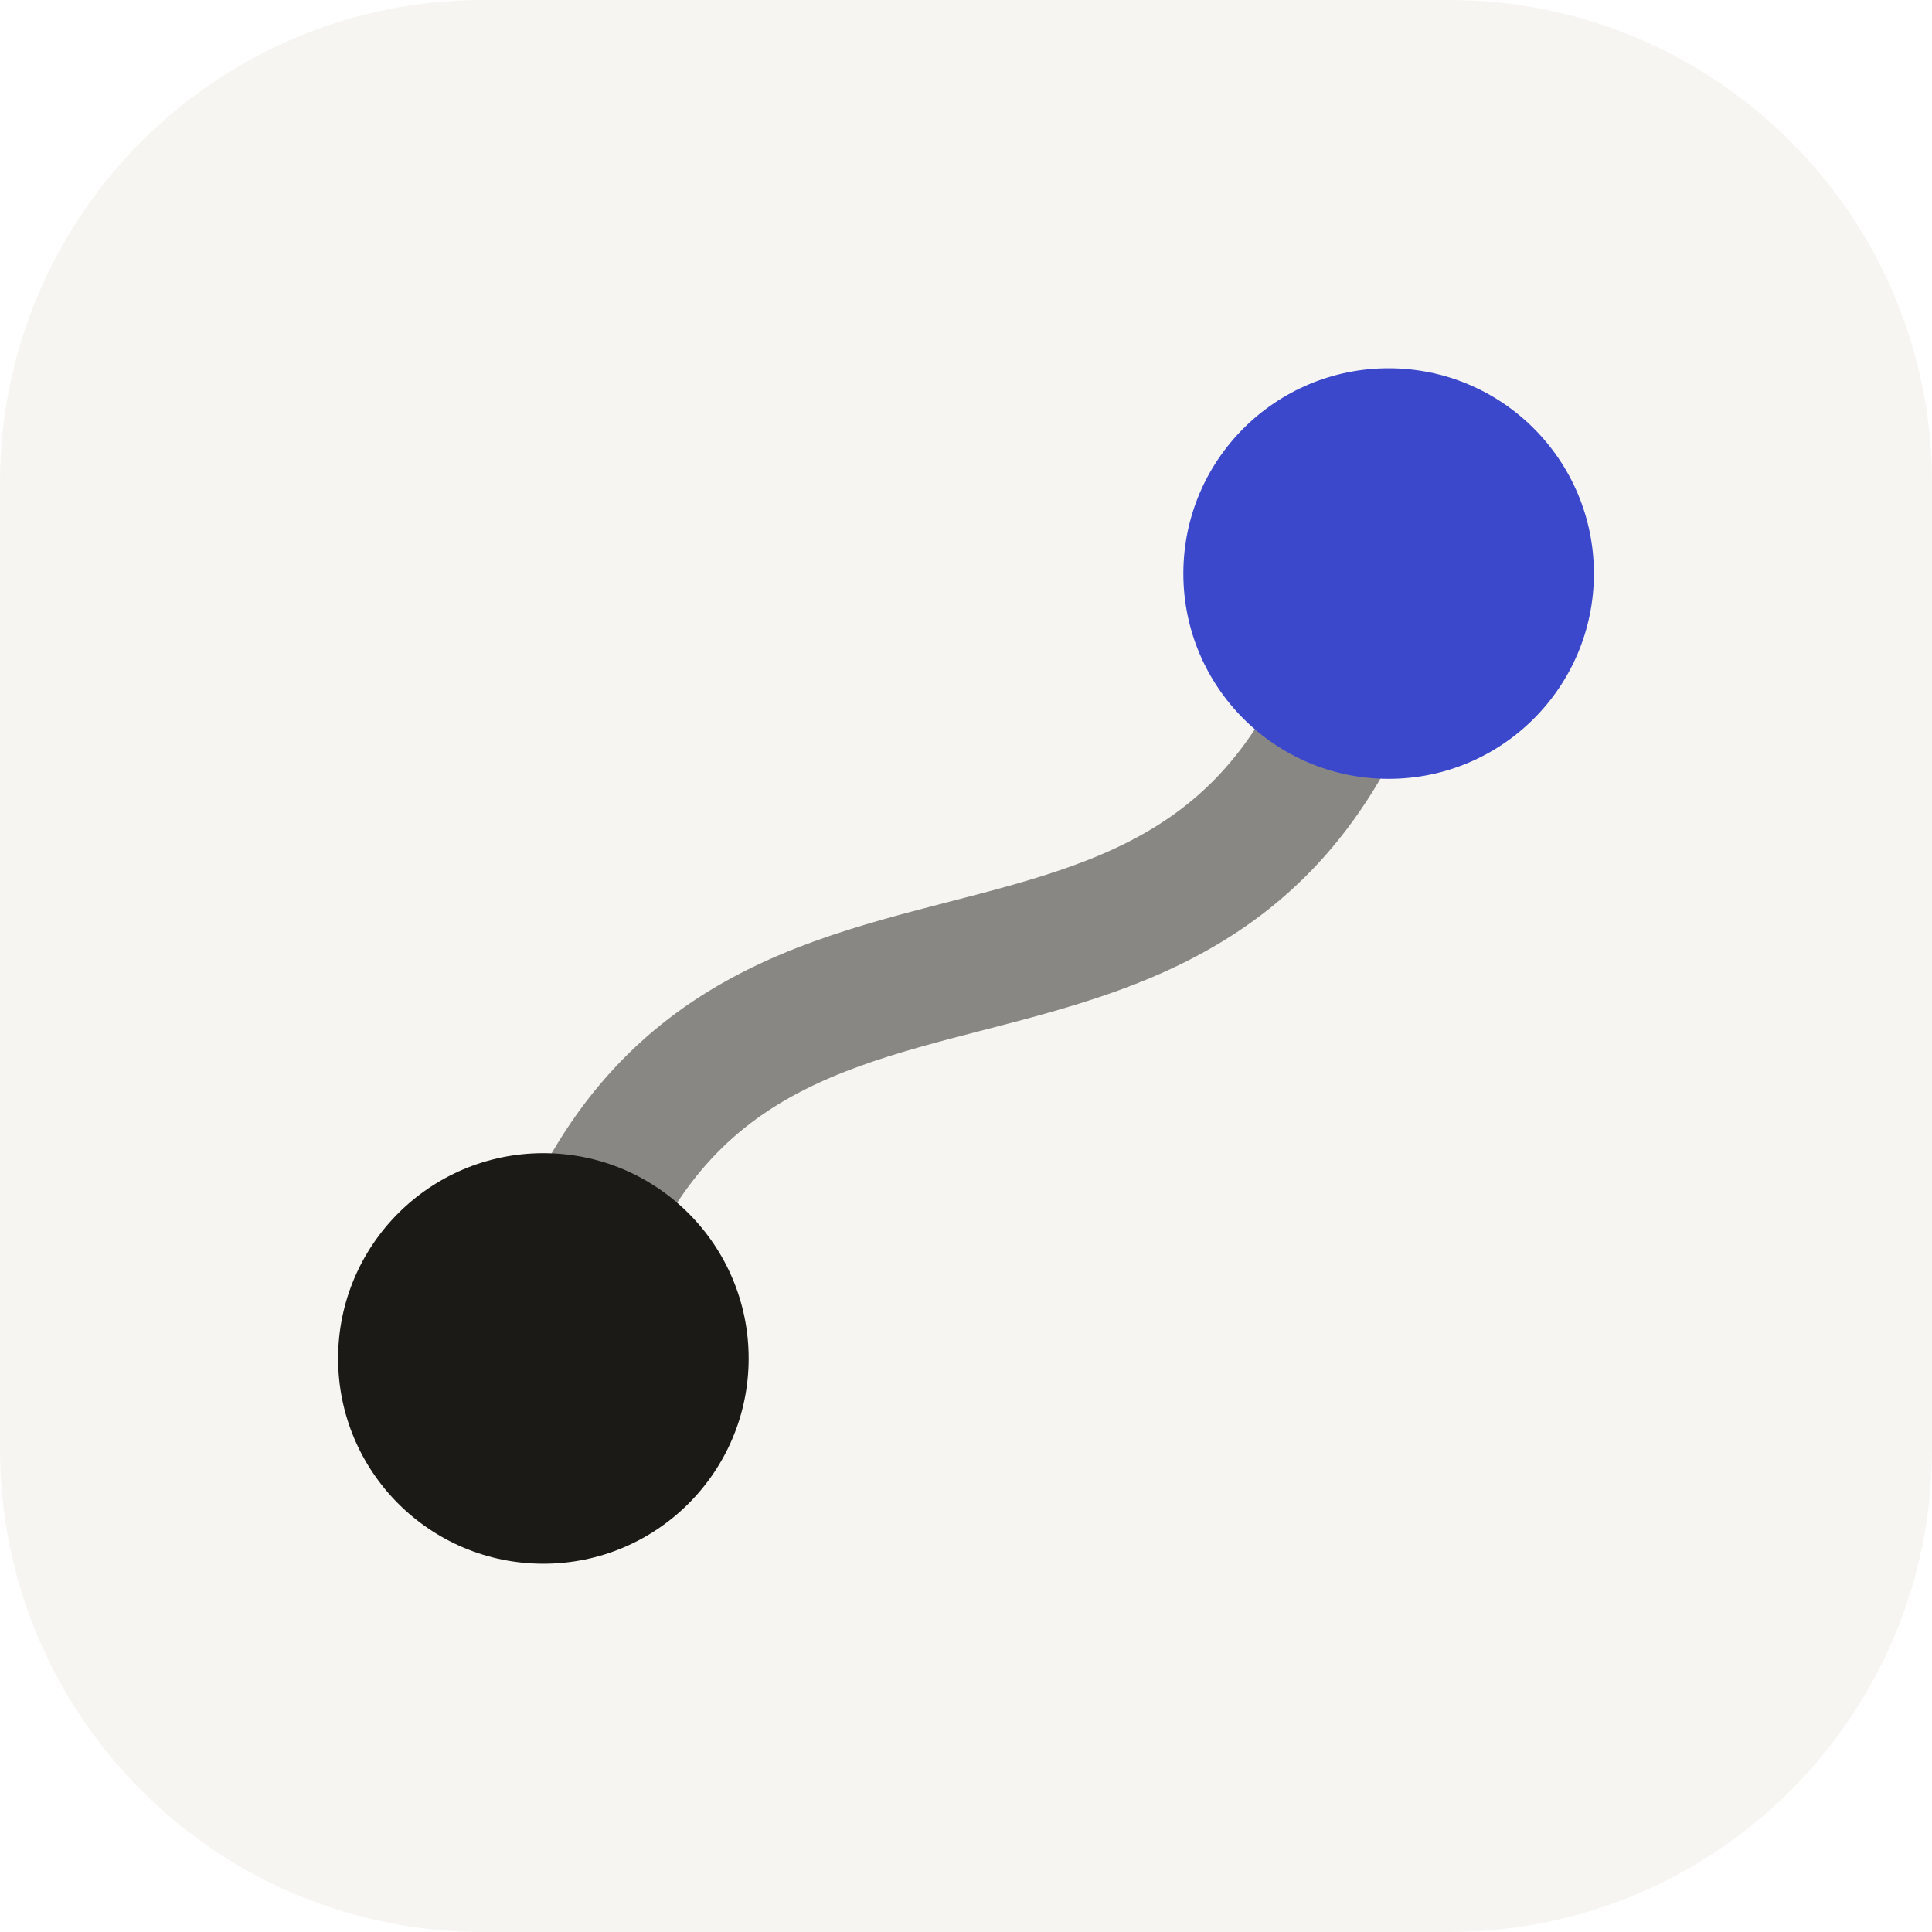
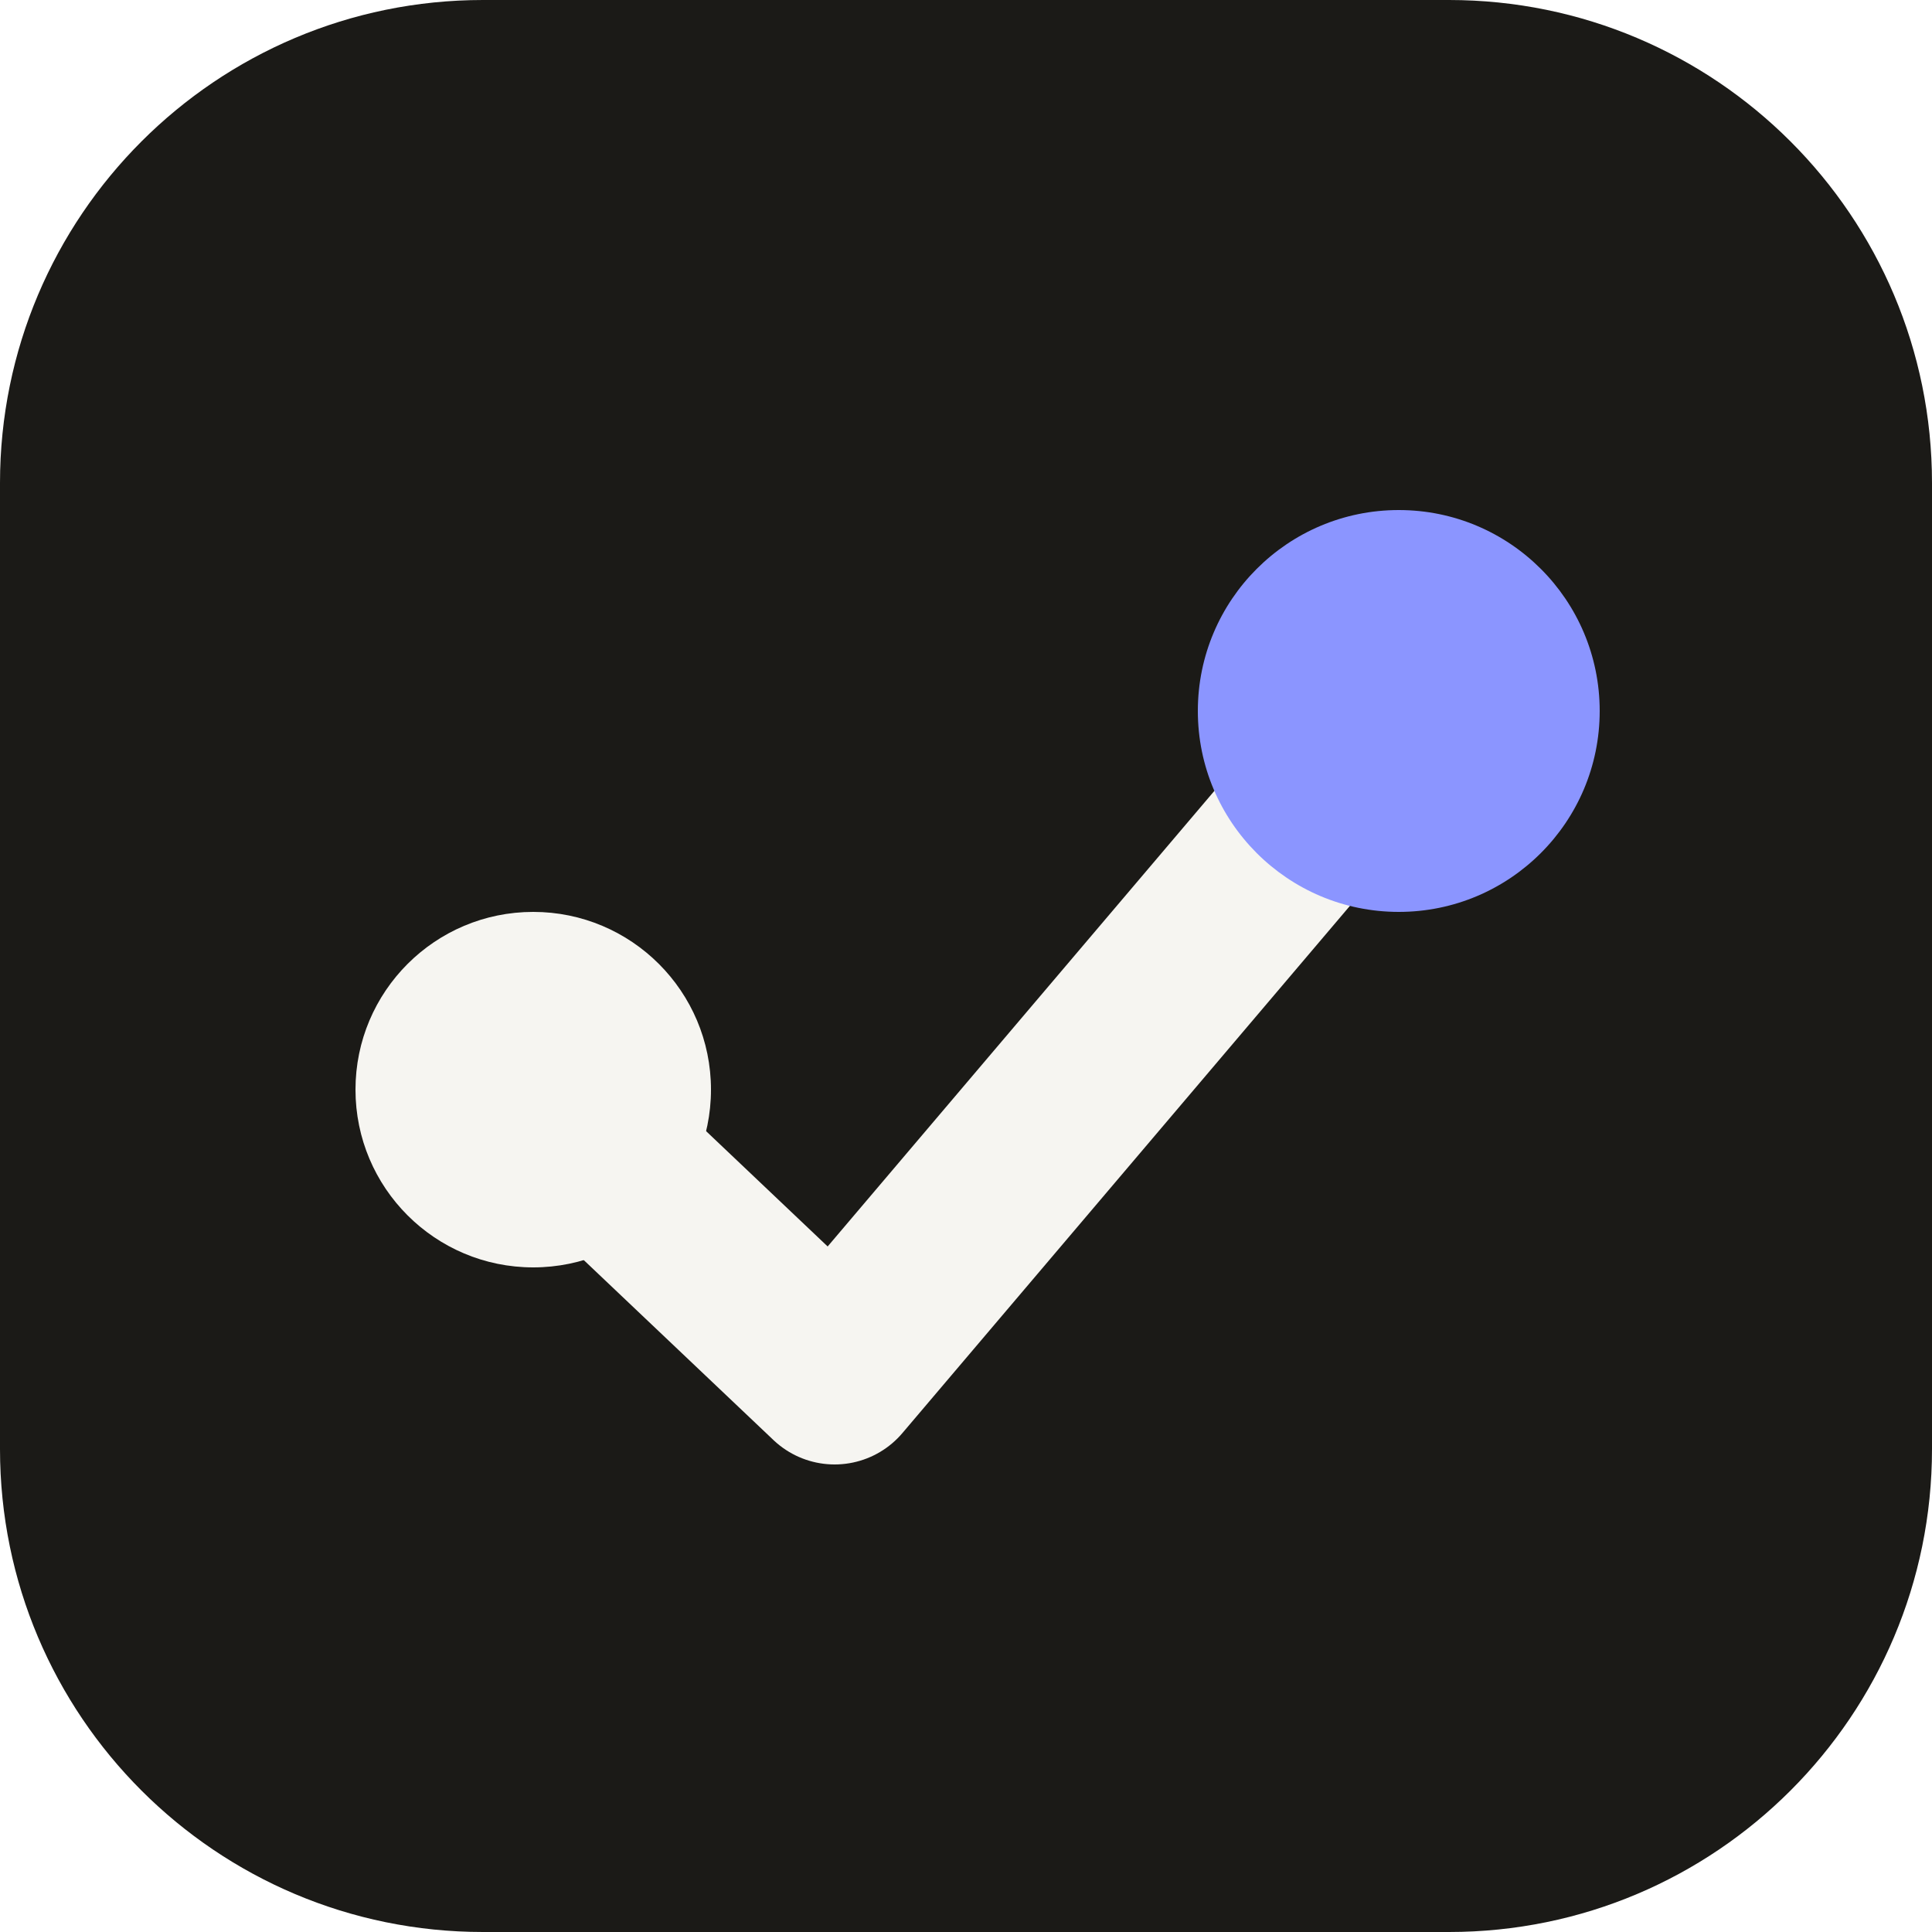
<svg xmlns="http://www.w3.org/2000/svg" viewBox="0 0 32 32">
-   <rect width="32" height="32" rx="8" fill="#F6F5F1" />
-   <path d="M9 22.5C11.4 12.5 20.6 19.5 23 9.5" fill="none" stroke="#1B1A17" stroke-width="2.2" stroke-linecap="round" opacity=".5" />
-   <circle cx="9" cy="22.5" r="3.4" fill="#1B1A17" />
-   <circle cx="23" cy="9.5" r="3.4" fill="#3B48CC" />
+   <rect width="32" height="32" rx="8" fill="#1B1A17" />
+   <g transform="translate(3.2 3.2) scale(1.28)">
+     <path d="M4.4 11.6 8.3 15.3 15.6 6.7" fill="none" stroke="#F6F5F1" stroke-width="2.3" stroke-linecap="round" stroke-linejoin="round" />
+     <circle cx="4.4" cy="11.6" r="2.3" fill="#F6F5F1" />
+     <circle cx="15.6" cy="6.7" r="2.6" fill="#8B95FF" />
+   </g>
</svg>
